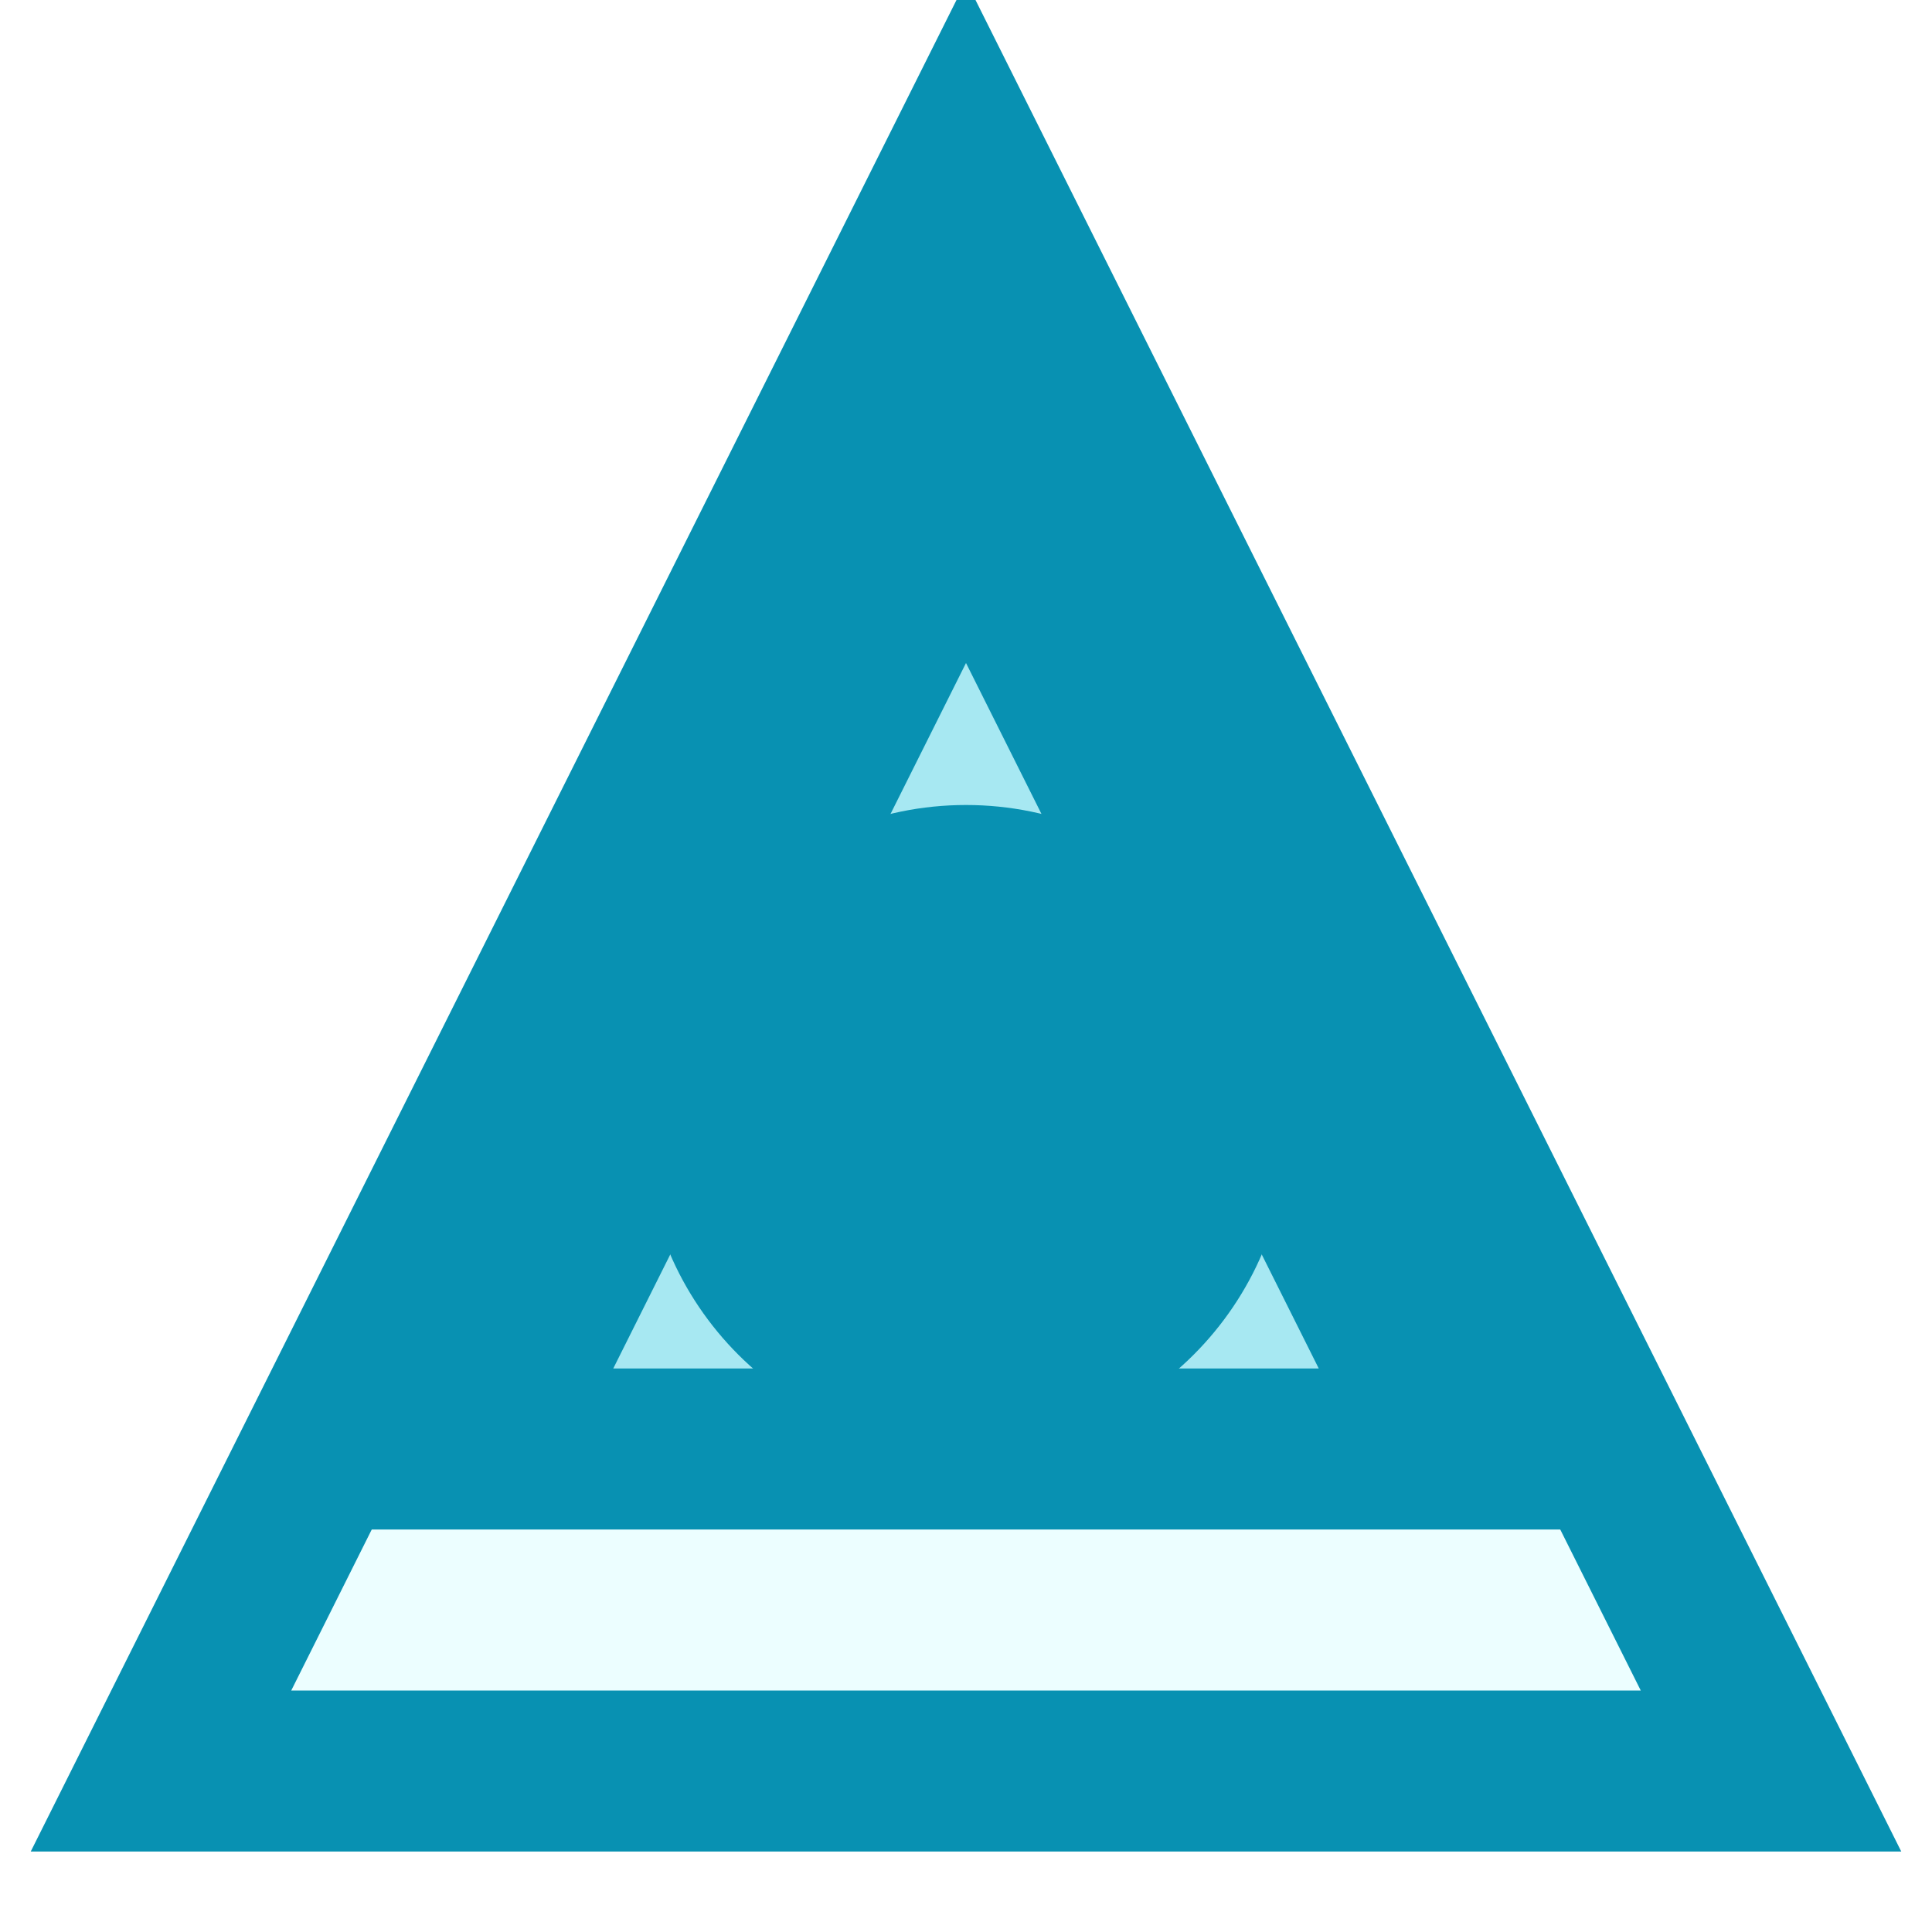
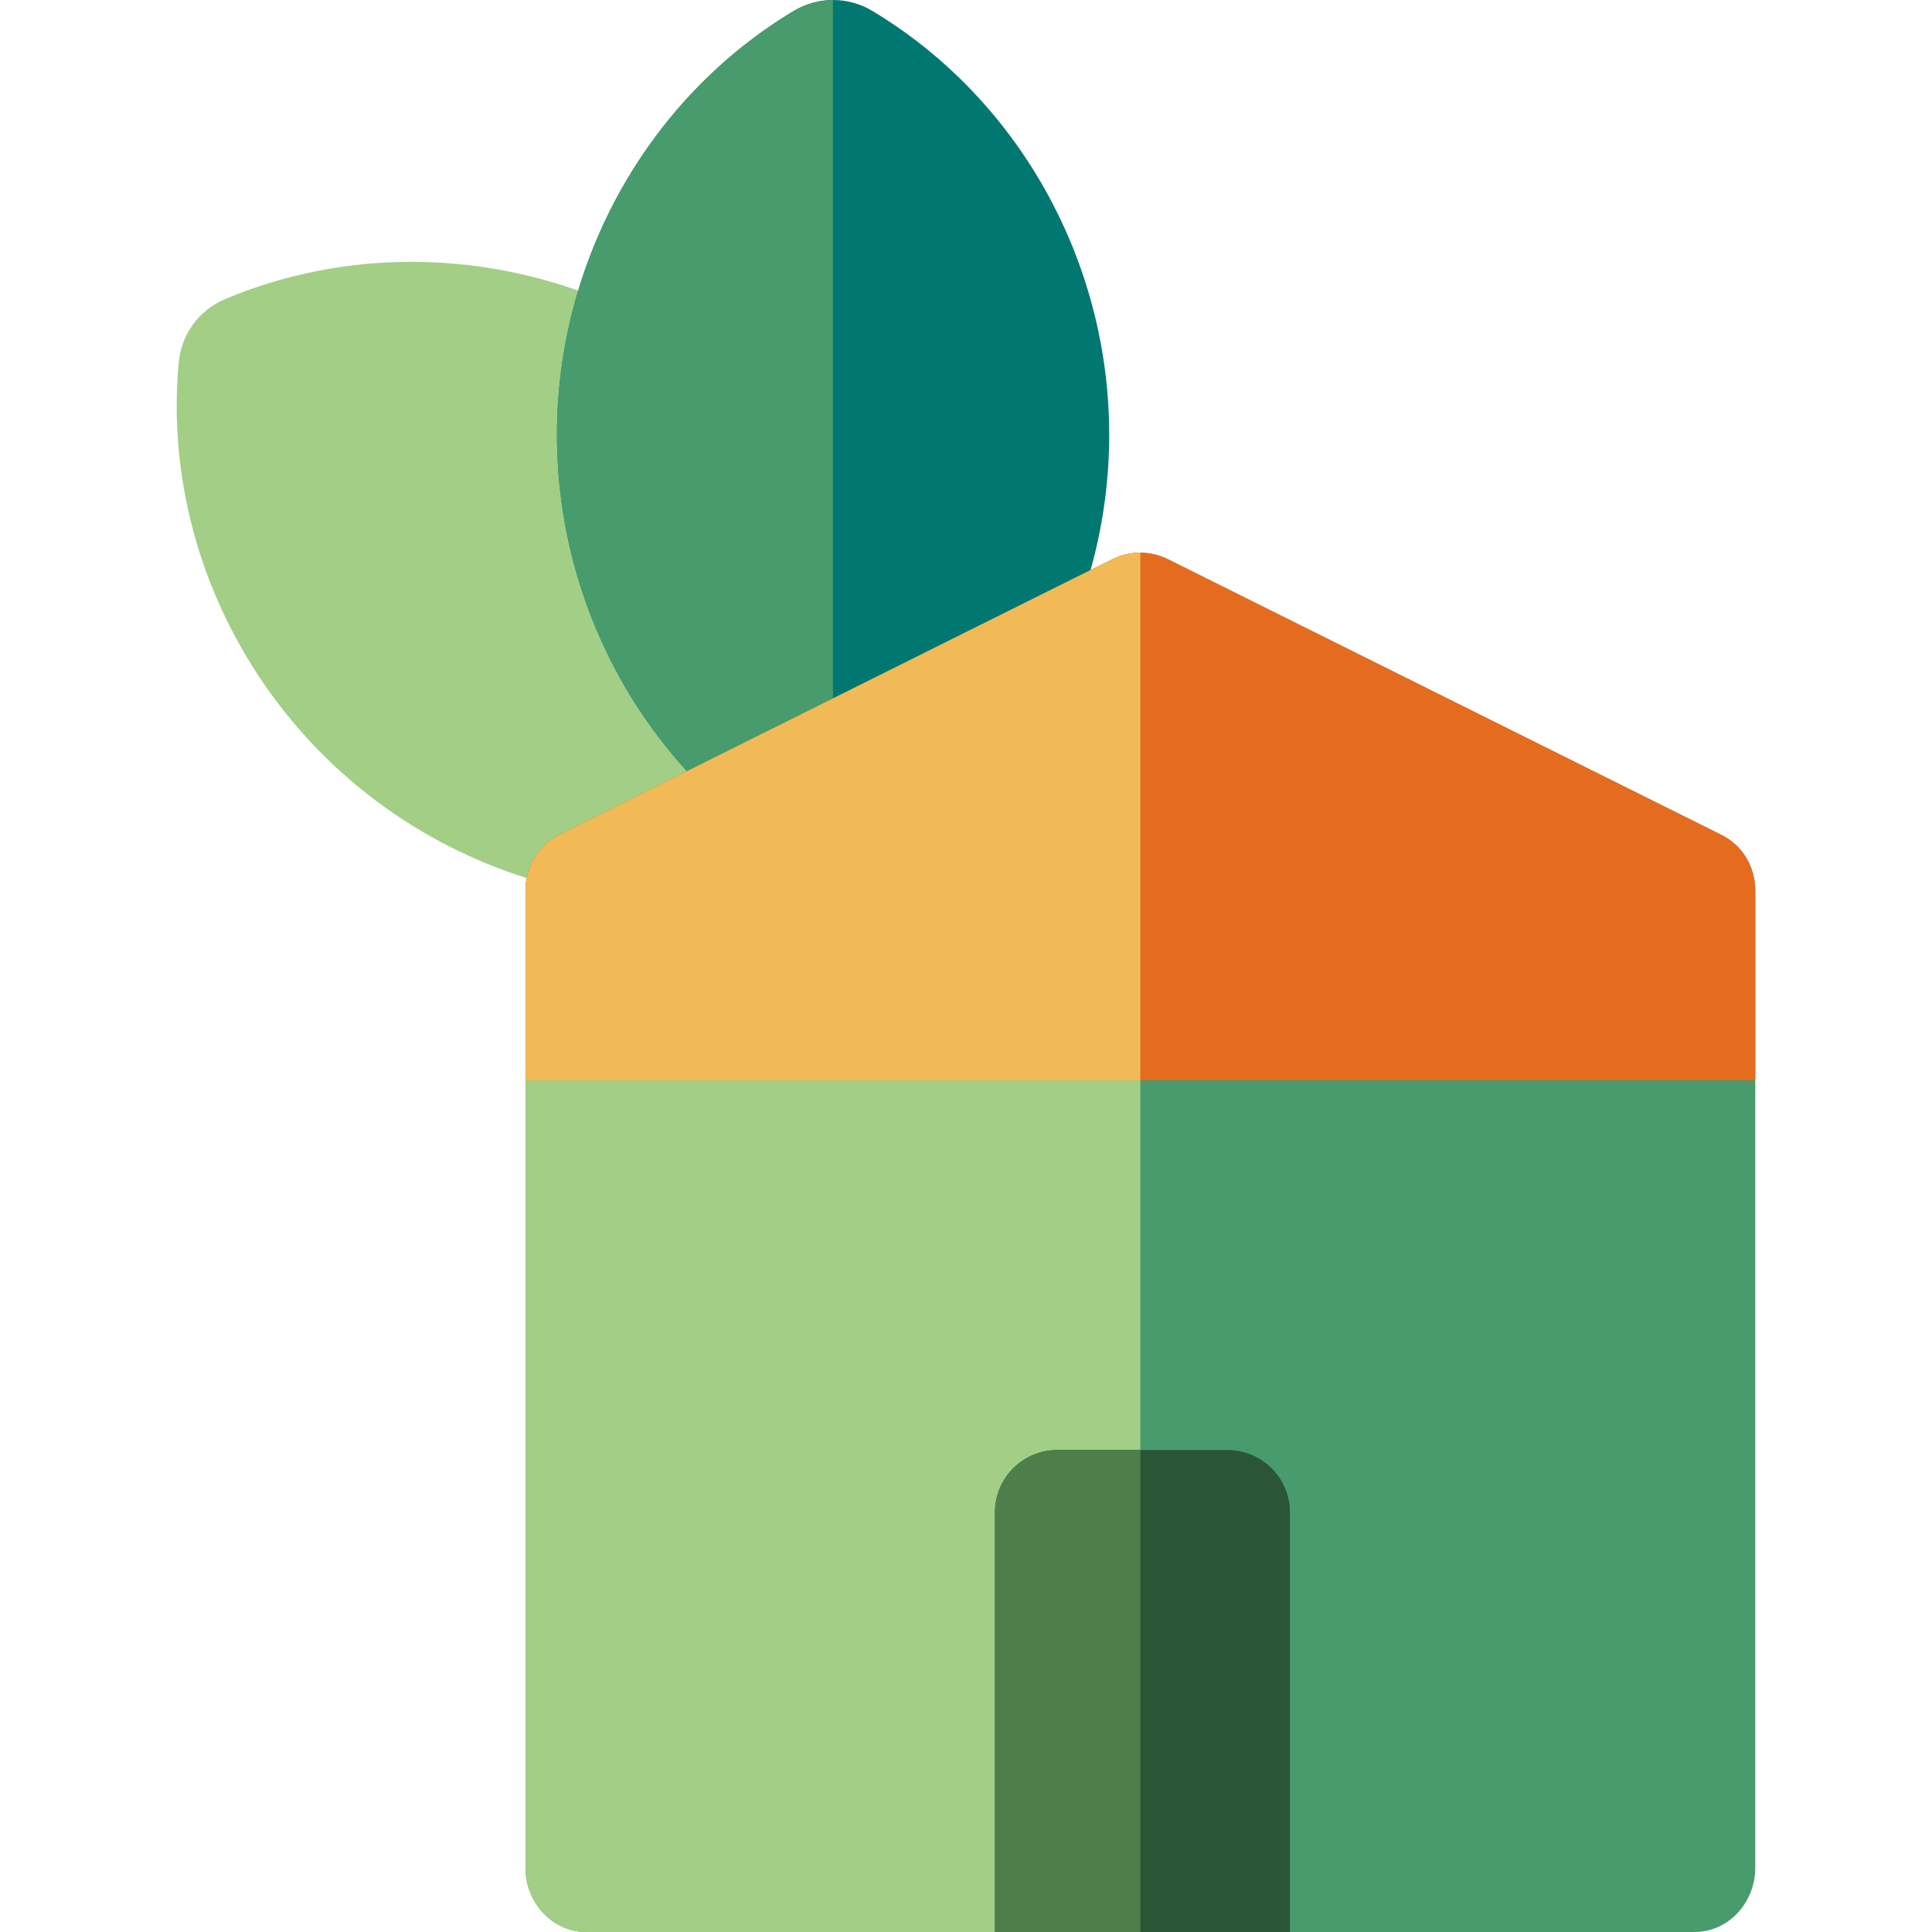
- <svg viewBox="0 0 24 24" fill="none" stroke="#0891b2" stroke-width="2">
-   <path d="M12 2L2 22h20L12 2z" fill="#ecfeff" />
-   <path d="M12 6l-6 12h12L12 6z" fill="#06b6d4" fill-opacity="0.3" />
-   <circle cx="12" cy="14" r="3" fill="#0891b2" />
+ <svg xmlns="http://www.w3.org/2000/svg" height="800px" width="800px" version="1.1" id="Layer_1" viewBox="0 0 512 512" xml:space="preserve">
+   <path style="fill:#A2CE86;" d="M187.378,95.078C150.21,67.82,101.256,61.769,59.616,79.283c-6.847,2.88-11.553,9.297-12.243,16.694  c-4.194,44.977,16.289,89.851,53.456,117.11c23.089,16.933,50.725,25.683,78.333,25.683c16.833,0,33.656-3.254,49.428-9.887  c6.847-2.88,11.553-9.297,12.243-16.694C245.028,167.211,224.545,122.336,187.378,95.078z" />
+   <path style="fill:#007871;" d="M231.133,2.864c-6.373-3.818-14.329-3.818-20.702,0c-38.749,23.218-62.82,66.274-62.82,112.365  s24.071,89.146,62.82,112.364c3.186,1.909,6.768,2.864,10.351,2.864c3.583,0,7.165-0.955,10.351-2.864  c38.749-23.218,62.82-66.273,62.82-112.364S269.883,26.082,231.133,2.864z" />
+   <g>
+     <path style="fill:#489B6D;" d="M220.733,0c-3.303,0-7.14,0.955-10.327,2.864c-38.749,23.218-62.807,66.274-62.807,112.365   s24.052,89.146,62.802,112.364c3.186,1.909,7.029,2.864,10.332,2.864V0z" />
+     <path style="fill:#489B6D;" d="M456.218,221.262l-146.731-73.071c-4.634-2.307-10.029-2.307-14.664,0l-146.625,73.071   c-5.611,2.792-8.945,8.519-8.945,14.786v258.928c0,9.121,7.02,17.022,16.141,17.022h293.674c9.121,0,16.095-7.901,16.095-17.022   V236.05C465.166,229.782,461.829,224.056,456.218,221.262z" />
+   </g>
+   <path style="fill:#A2CE86;" d="M302.211,146.463c-2.202-0.009-5.053,0.568-7.387,1.73l-146.625,73.071  c-5.611,2.792-8.945,8.519-8.945,14.786v258.928c0,9.121,7.02,17.022,16.141,17.022h146.814V147.088v-0.625H302.211z" />
+   <path style="fill:#2A5637;" d="M325.333,384.278H280.19c-9.121,0-16.516,7.395-16.516,16.516V512h78.175V400.794  C341.848,391.672,334.454,384.278,325.333,384.278z" />
+   <path style="fill:#4E7F4B;" d="M302.211,384.278H280.19c-9.121,0-16.516,7.395-16.516,16.516V512h38.537V384.278z" />
+   <path style="fill:#E56C1E;" d="M465.166,236.05c0-6.267-3.337-11.994-8.947-14.786l-146.731-73.071  c-4.634-2.307-10.029-2.307-14.664,0L148.2,221.264c-5.611,2.792-8.945,8.519-8.945,14.786v50.235h325.911L465.166,236.05  L465.166,236.05z" />
+   <path style="fill:#F2BA57;" d="M302.209,146.463c-2.526-0.009-5.053,0.568-7.387,1.73l-146.623,73.071  c-5.611,2.792-8.945,8.519-8.945,14.786v50.235h162.955L302.209,146.463z" />
</svg>
